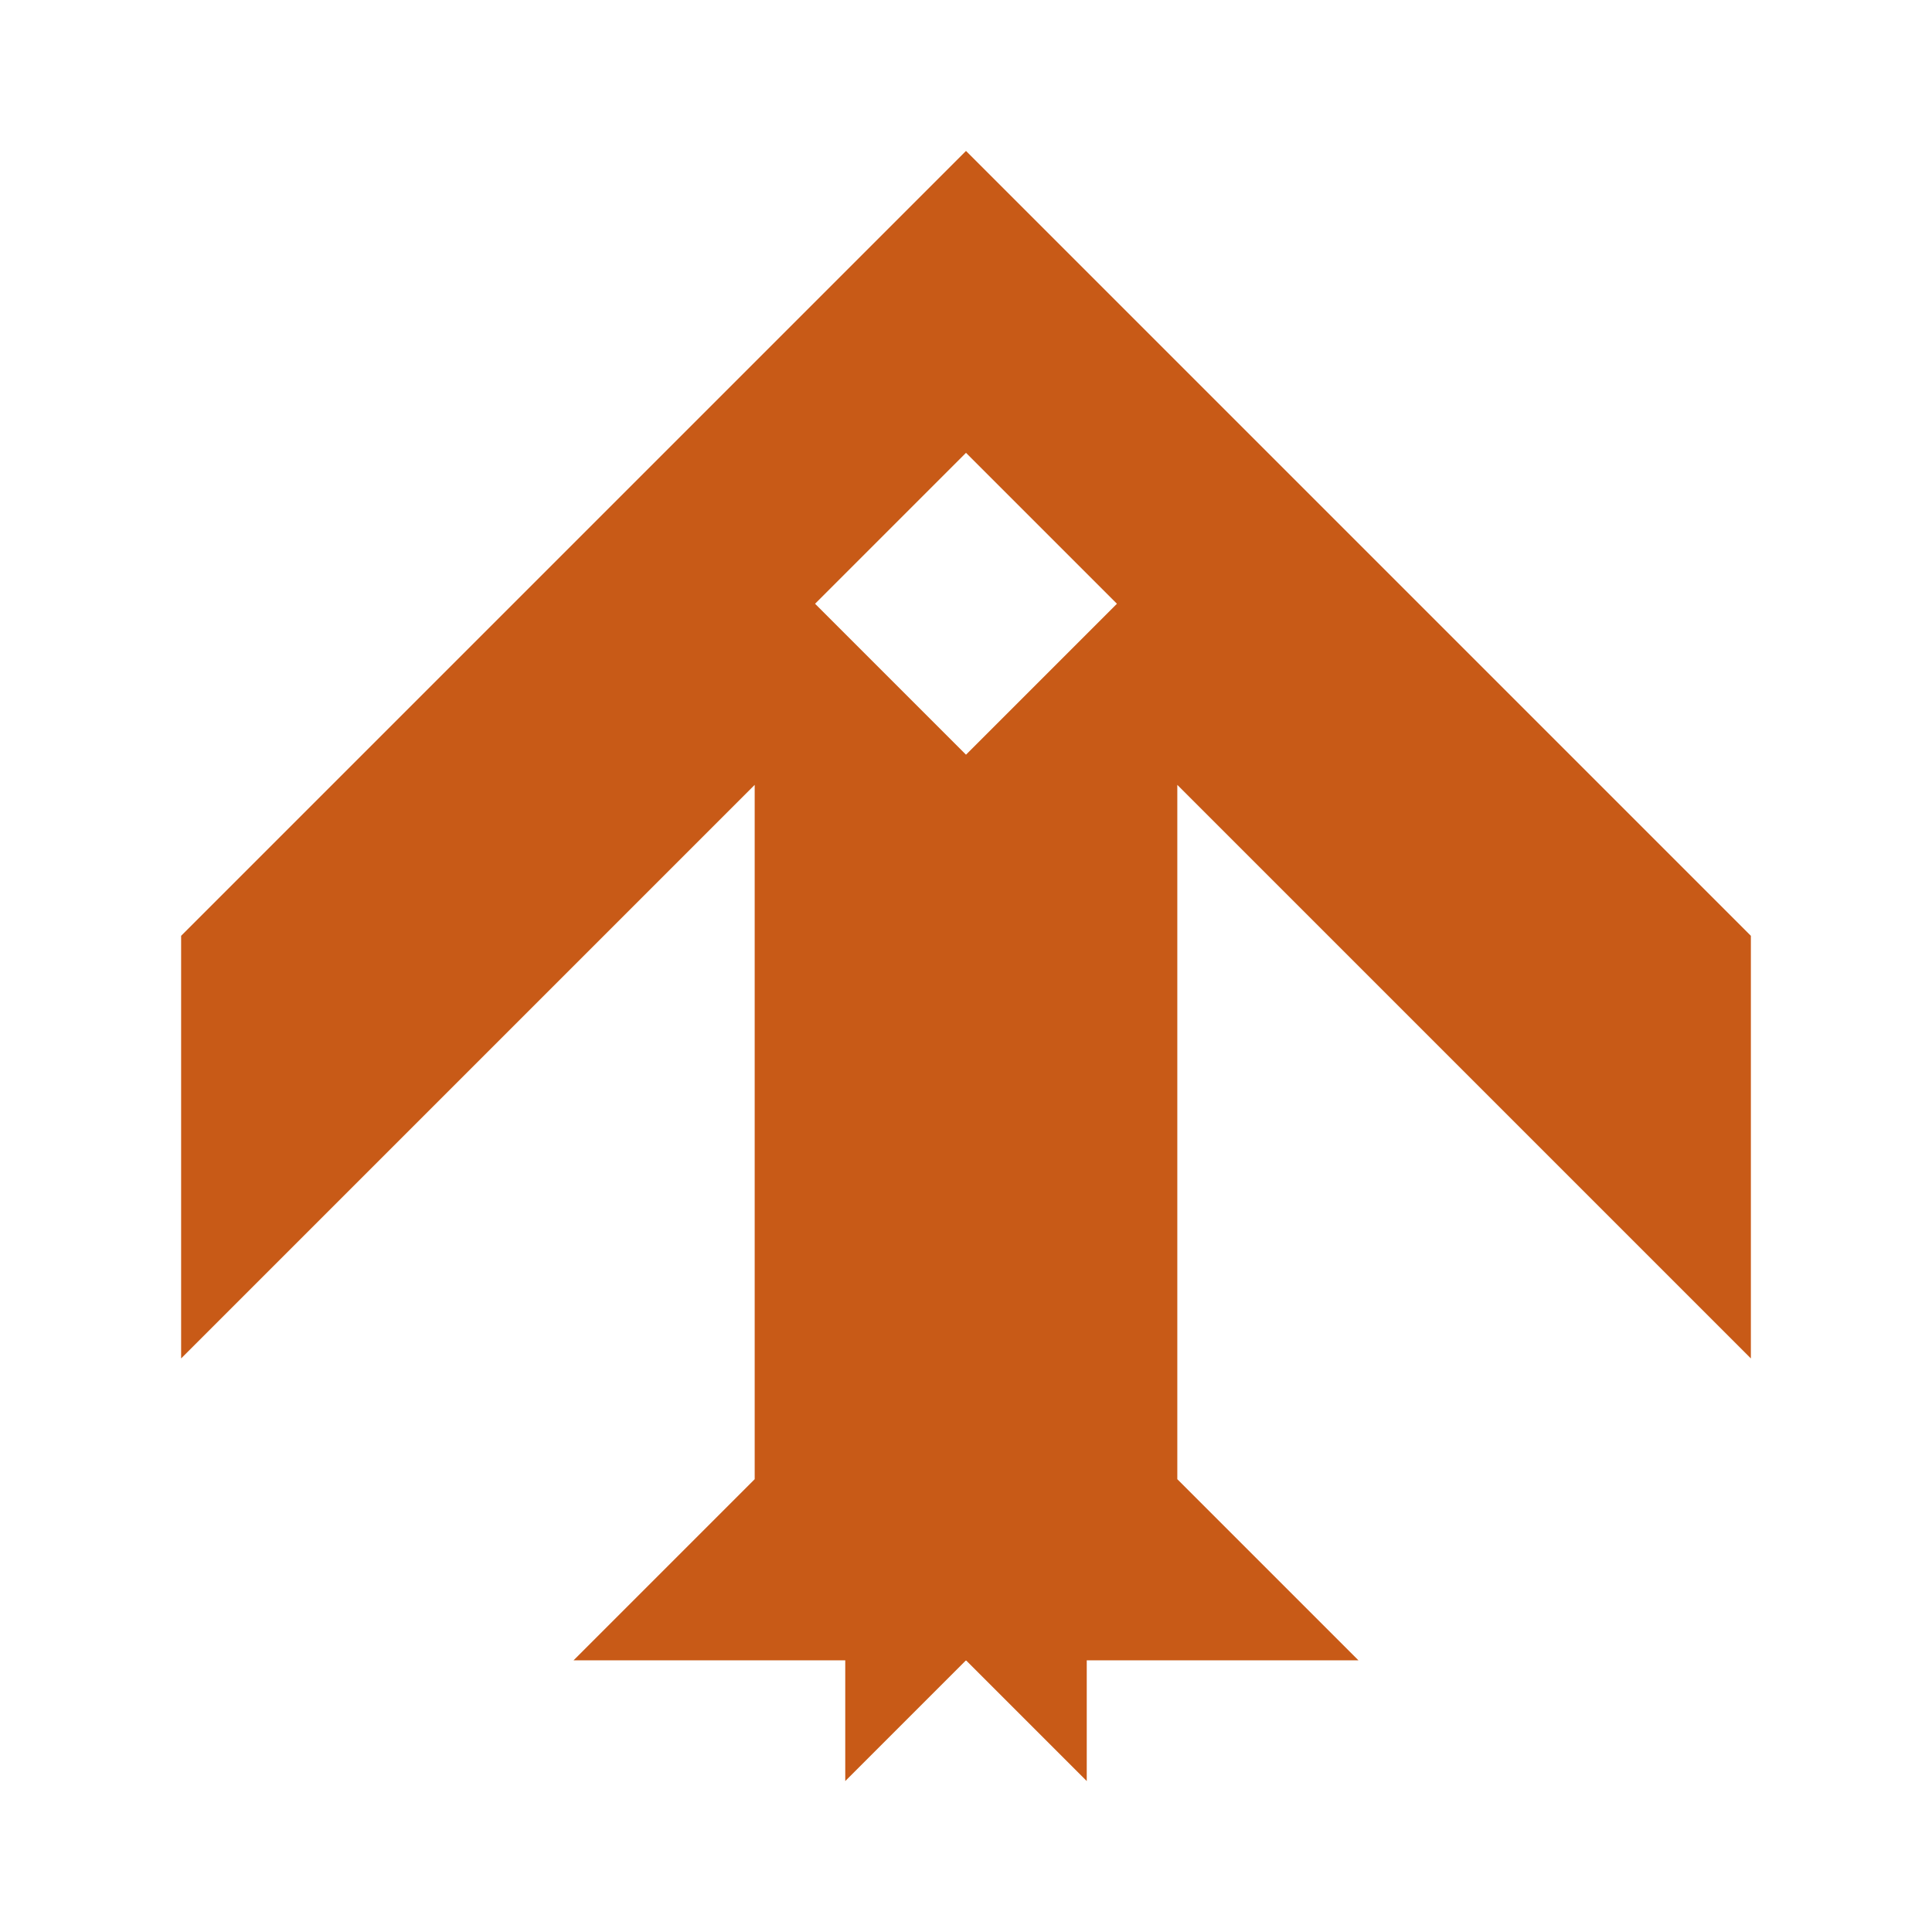
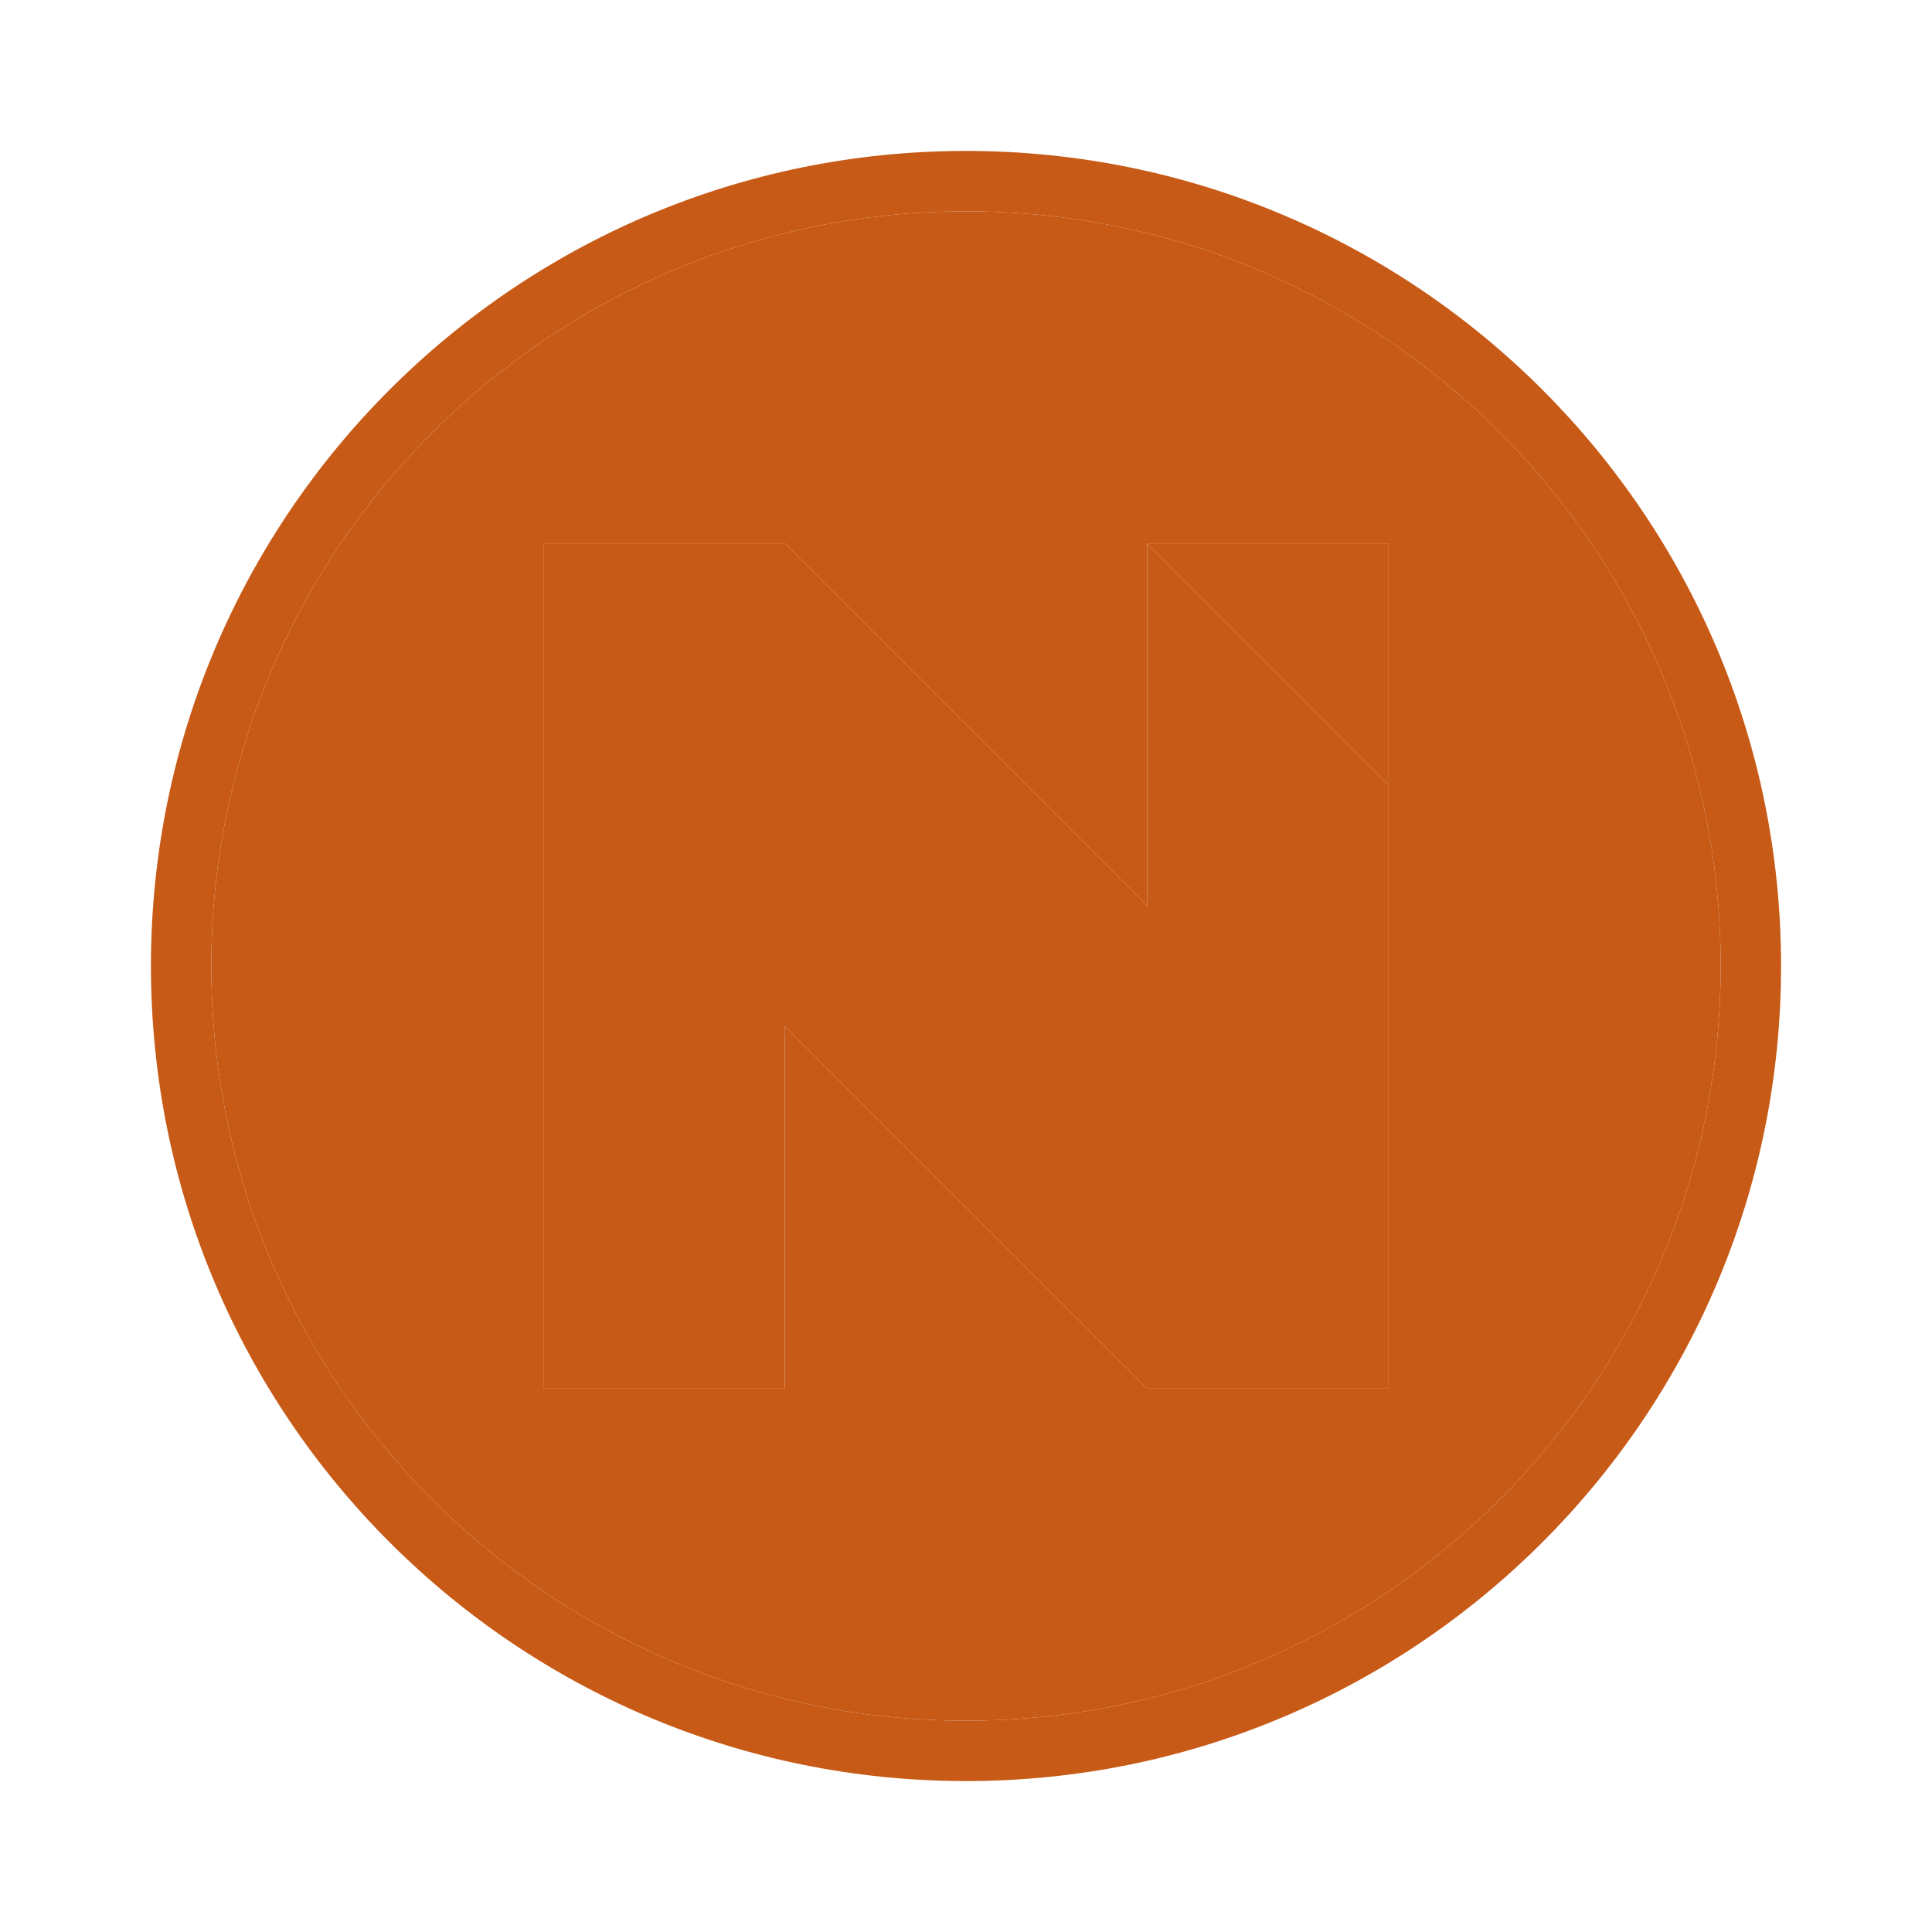
<svg xmlns="http://www.w3.org/2000/svg" fill="#c85a17" viewBox="0 0 256 256" width="256" height="256" role="img" aria-labelledby="title">
  <g id="symbol">
-     <path fill="#c85a17" fill-rule="evenodd" d="M128 20 L232 124 V180 L156 104 V196 L180 220 H76 L100 196 V104 L24 180 V124 Z M128 60 L148 80 L128 100 L108 80 Z" />
-     <path fill="#c85a17" d="M128 116 L144 132 V236 L128 220 L112 236 V132 Z" />
+     <path fill="#c85a17" fill-rule="evenodd" d="M128 20 A108 108 0 1 1 20 128 A108 108 0 0 1 128 20 Z M128 28 A100 100 0 1 0 228 128 A100 100 0 0 0 128 28 Z" />
+     <path fill="#c85a17" fill-rule="evenodd" d="M128 28 A100 100 0 1 1 28 128 A100 100 0 0 1 128 28 Z M72 184 V72 H104 L152 120 V72 H184 V184 H152 L104 136 V184 Z" />
+     <path fill="#c85a17" d="M72 184 V72 H104 L152 120 V72 L184 104 V184 H152 L104 136 V184 Z" />
+     <path fill="#c85a17" d="M152 72 H184 V104 Z" />
  </g>
</svg>
